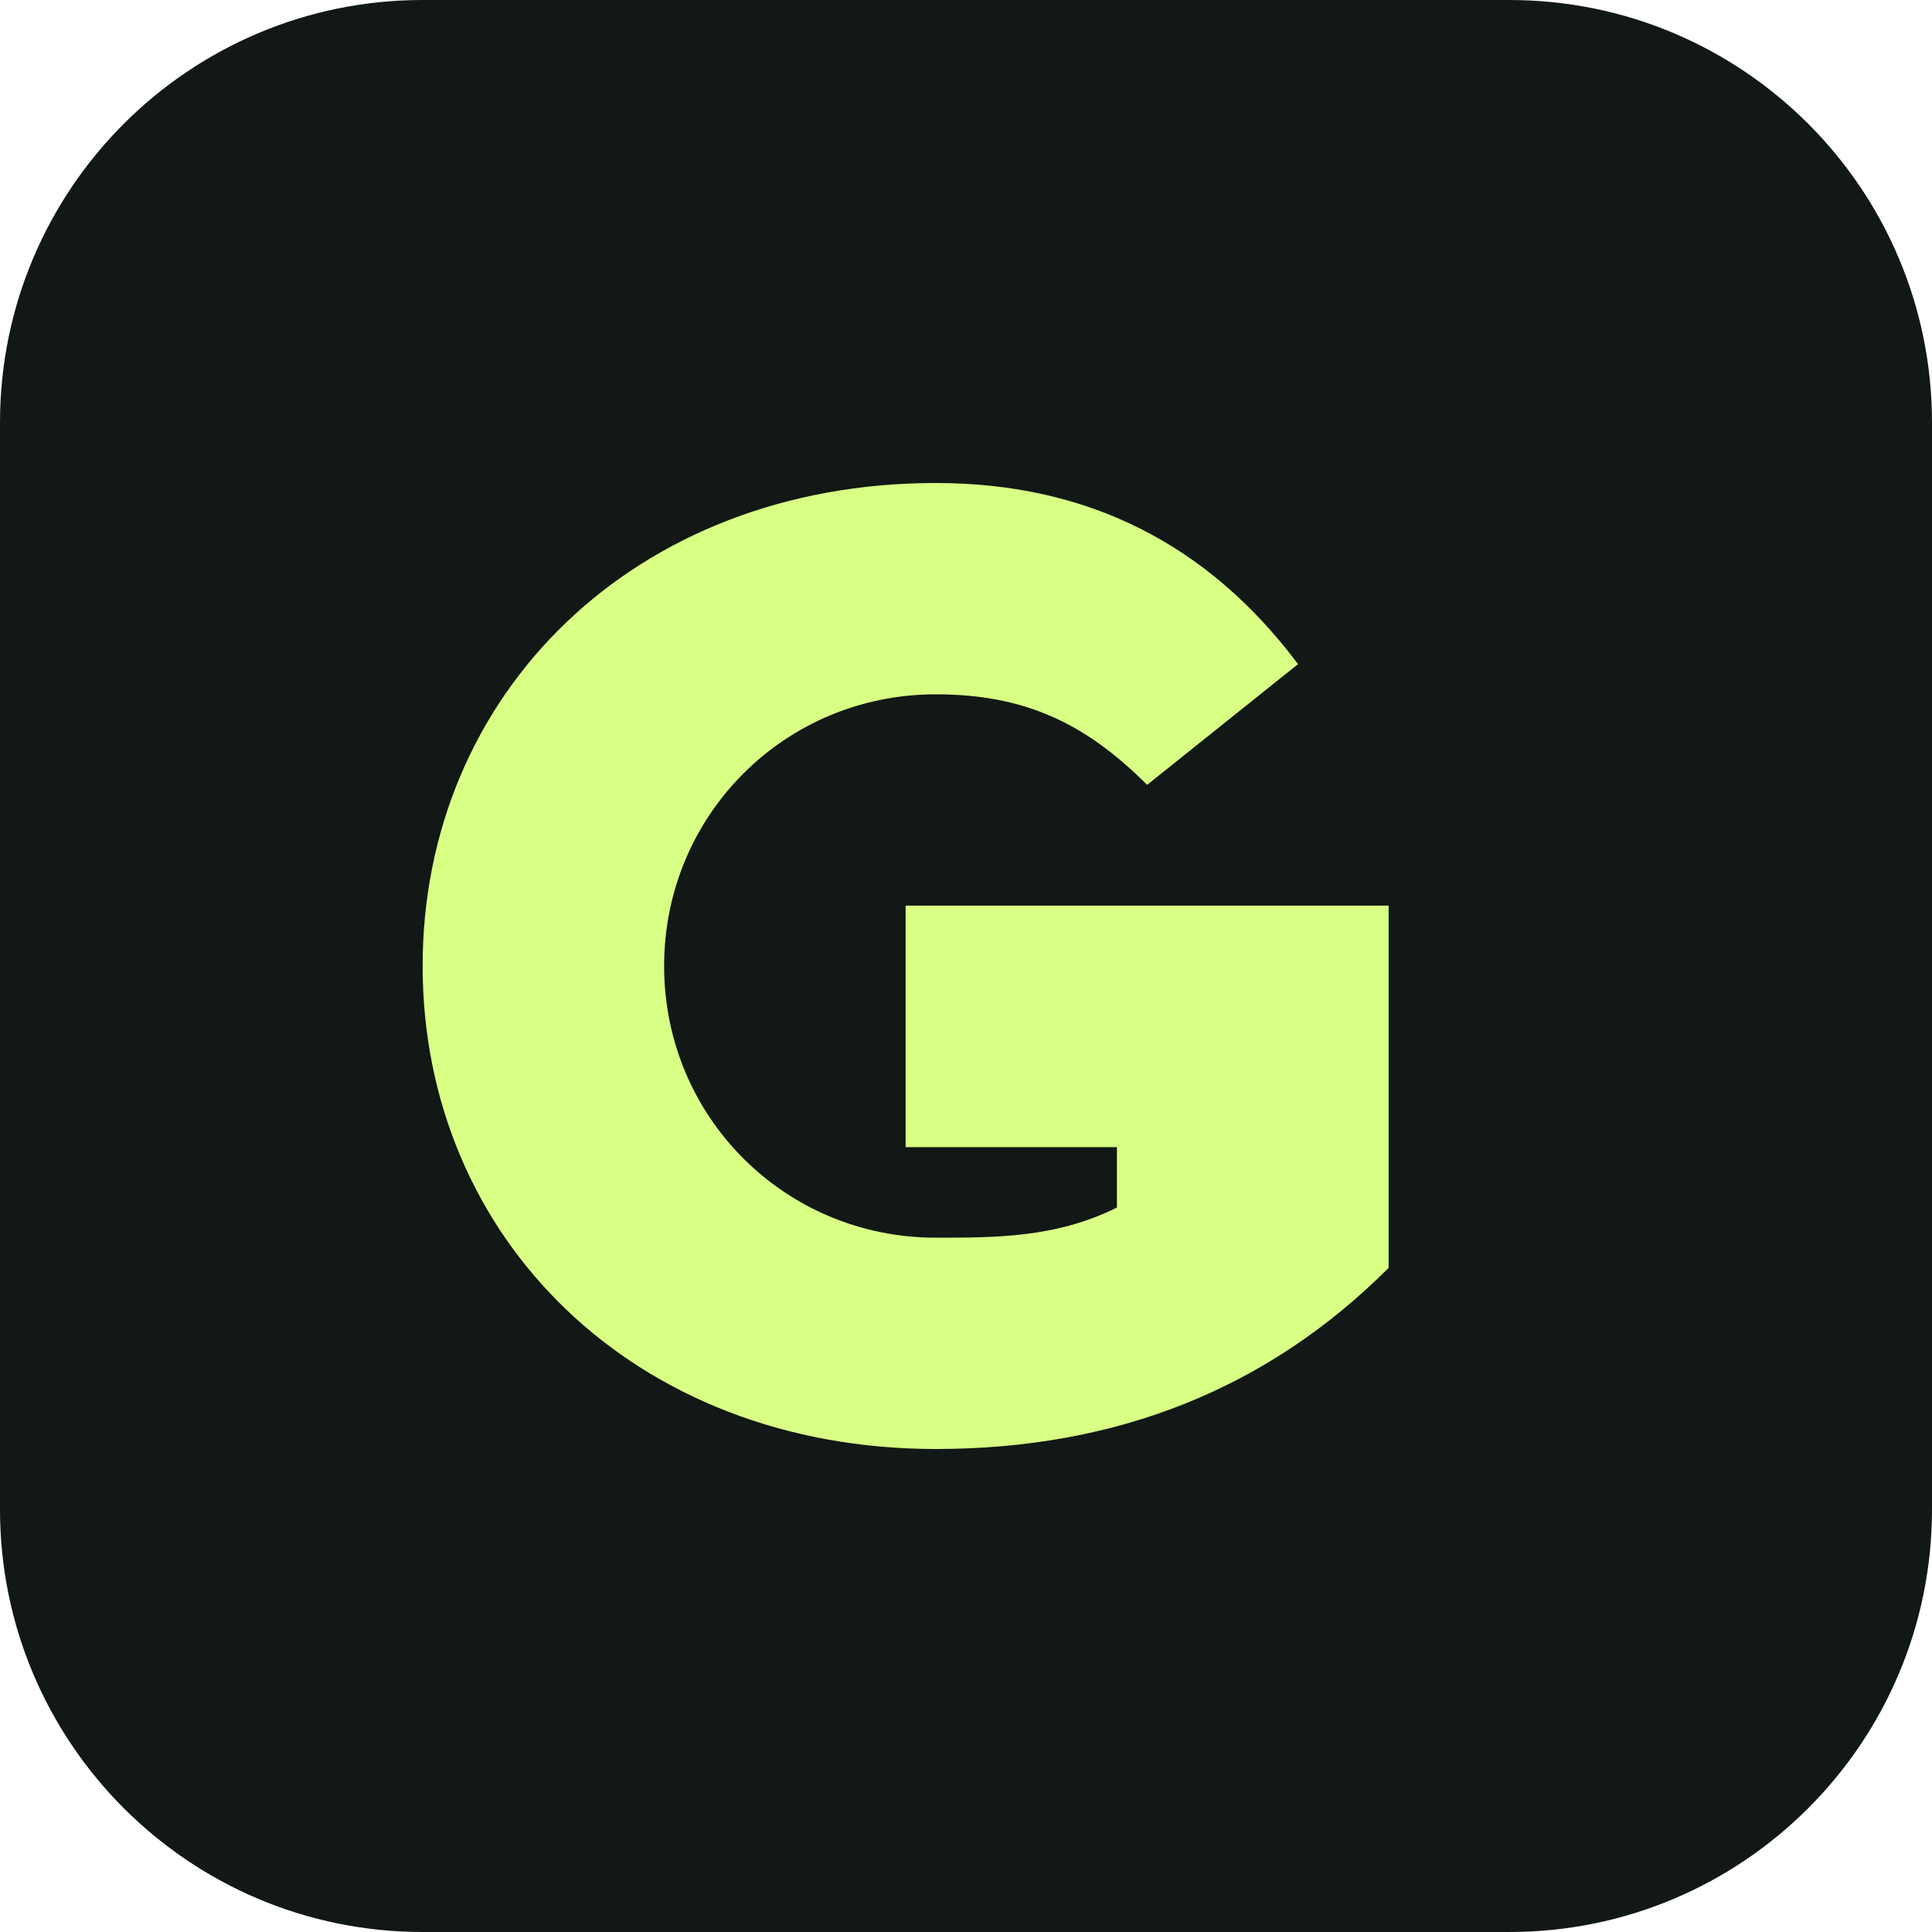
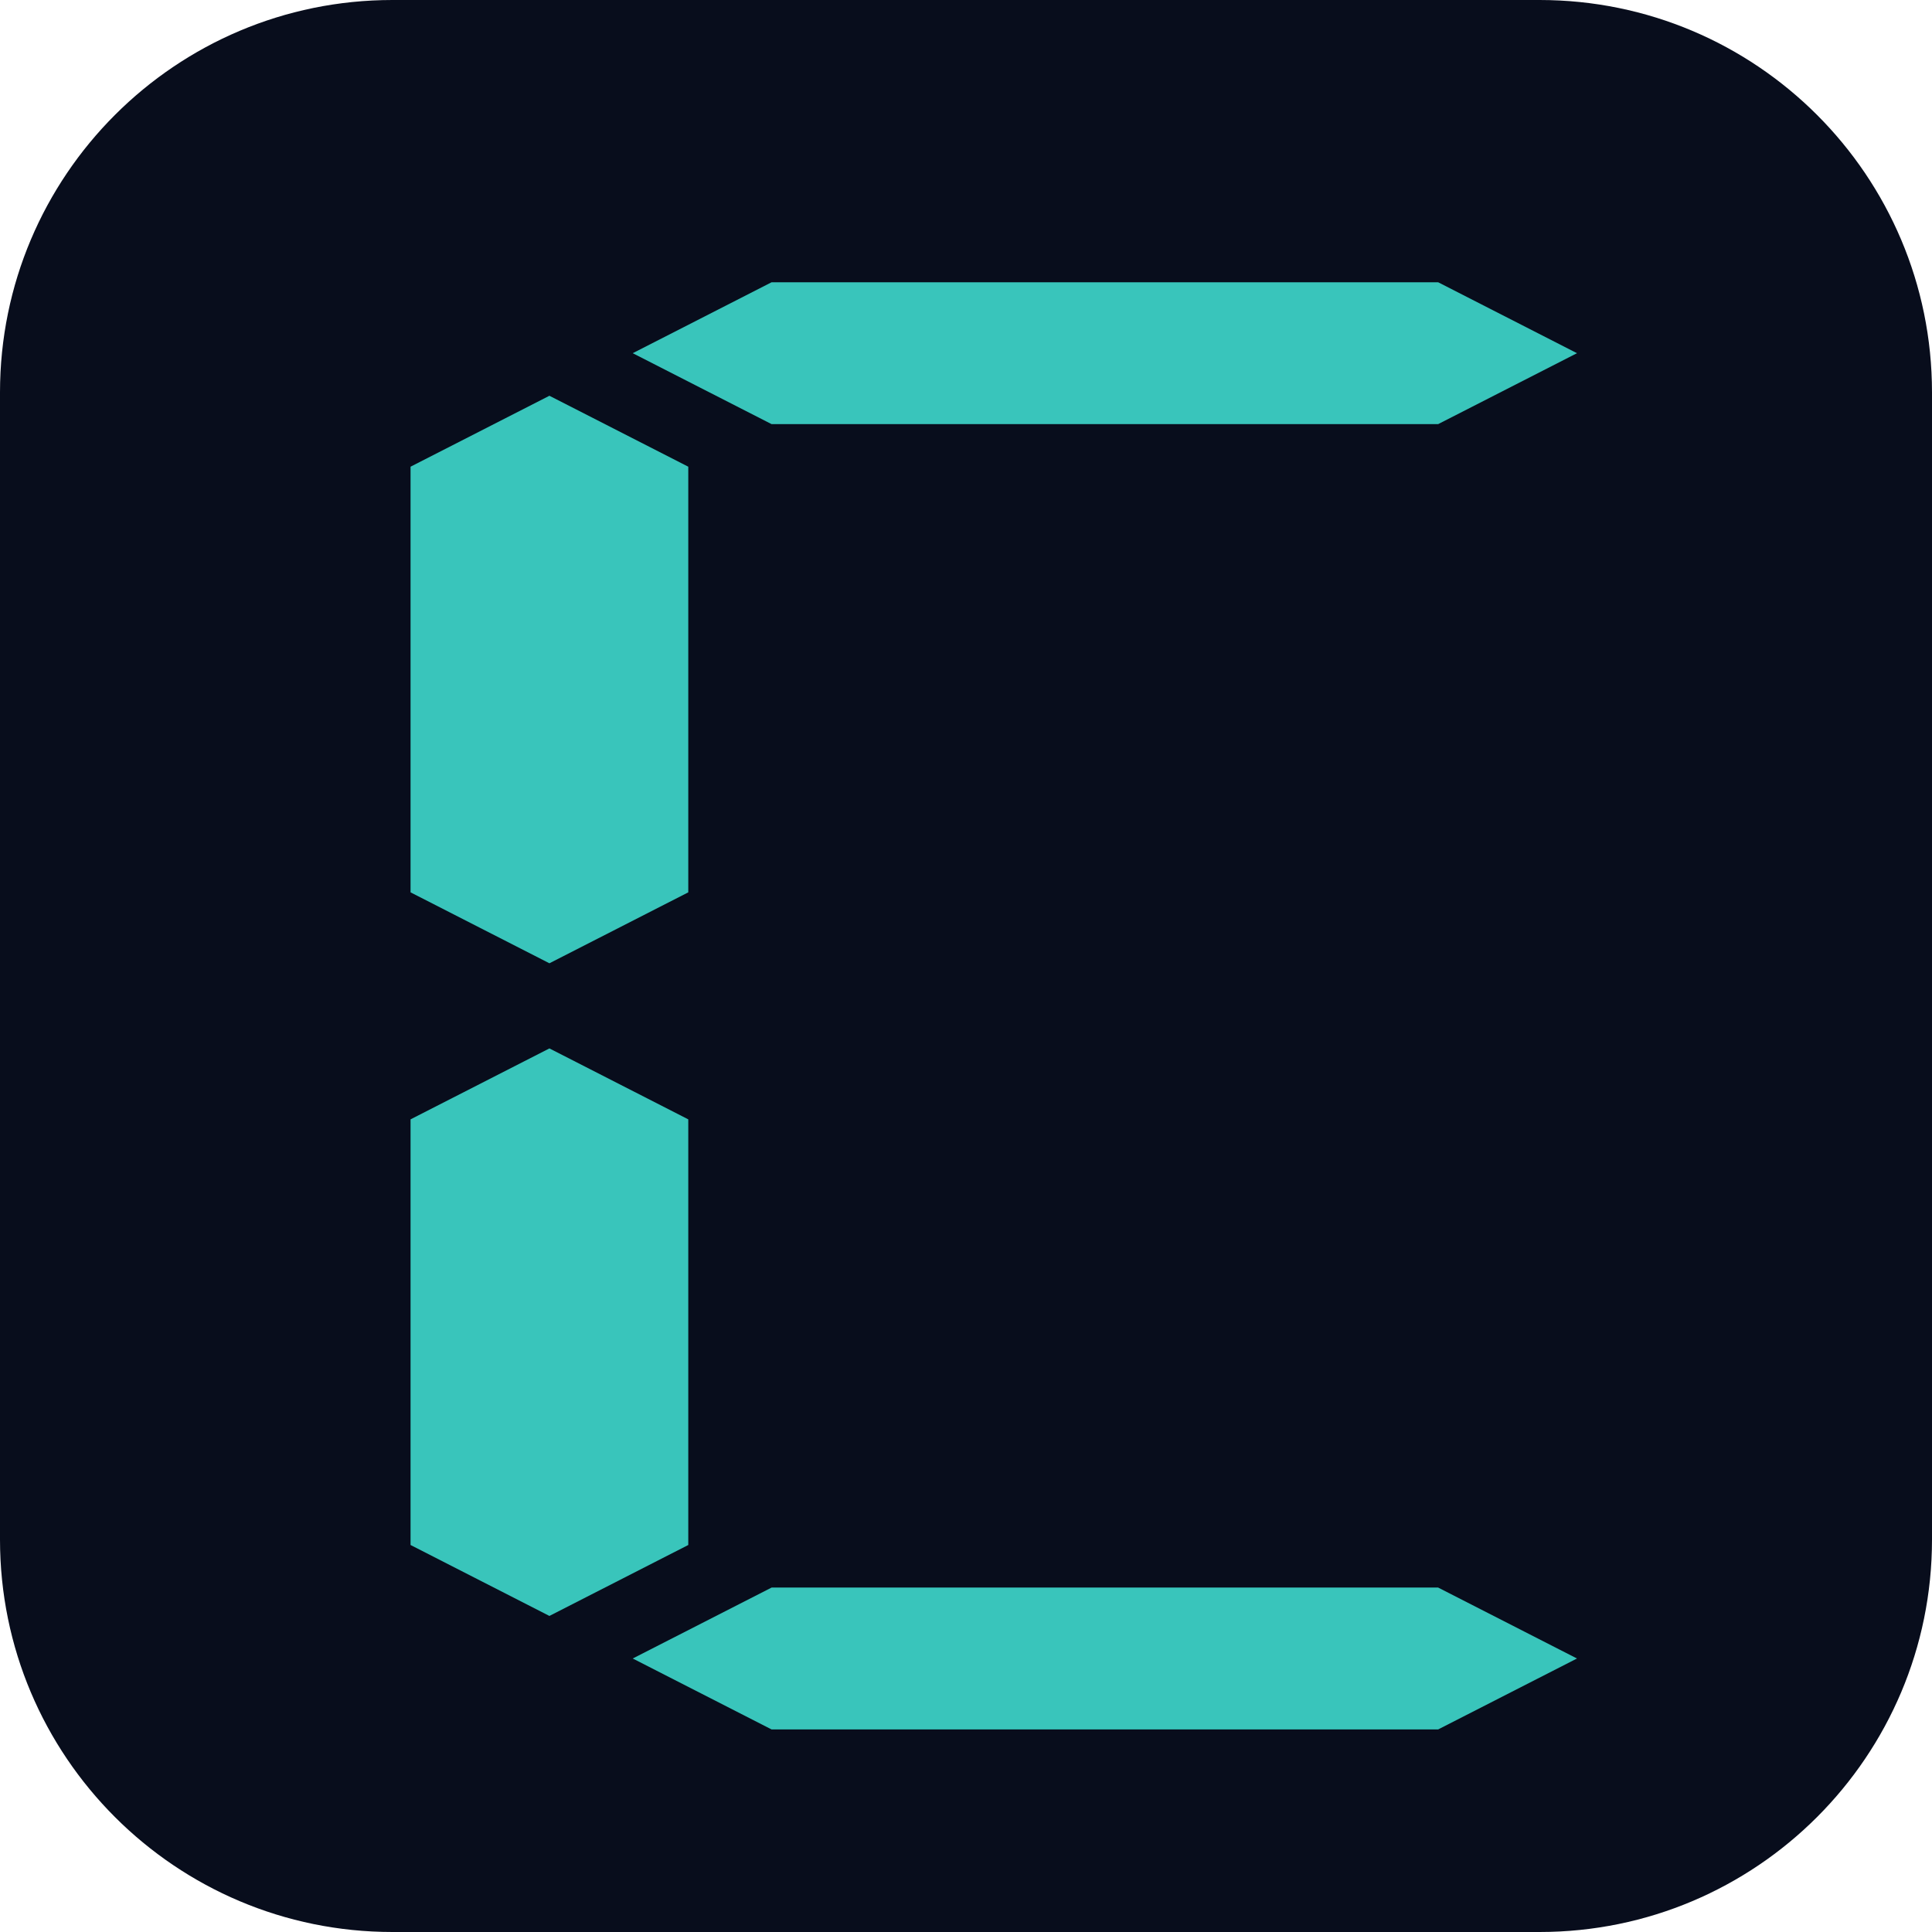
<svg xmlns="http://www.w3.org/2000/svg" viewBox="0 0 64 64">
-   <rect width="64" height="64" rx="14" fill="#111815" />
-   <path d="M43 22c-3-4-7-6-12-6-10 0-17 7-17 16s7 16 17 16c6 0 11-2 15-6V30H30v8h7v2c-2 1-4 1-6 1-5 0-9-4-9-9s4-9 9-9c3 0 5 1 7 3z" fill="#d9ff84" />
+   <rect width="64" height="64" rx="13" fill="#080d1c" />
+   <g fill="#39C5BB" transform="translate(9 7) scale(.92 .47)">
+     <polygon points="18,5 42,5 47,10 42,15 18,15 13,10" />
+     <polygon points="5,18 10,13 15,18 15,48 10,53 5,48" />
+     <polygon points="5,64 10,59 15,64 15,94 10,99 5,94" />
+     <polygon points="18,97 42,97 47,102 42,107 18,107 13,102" />
+   </g>
</svg>
